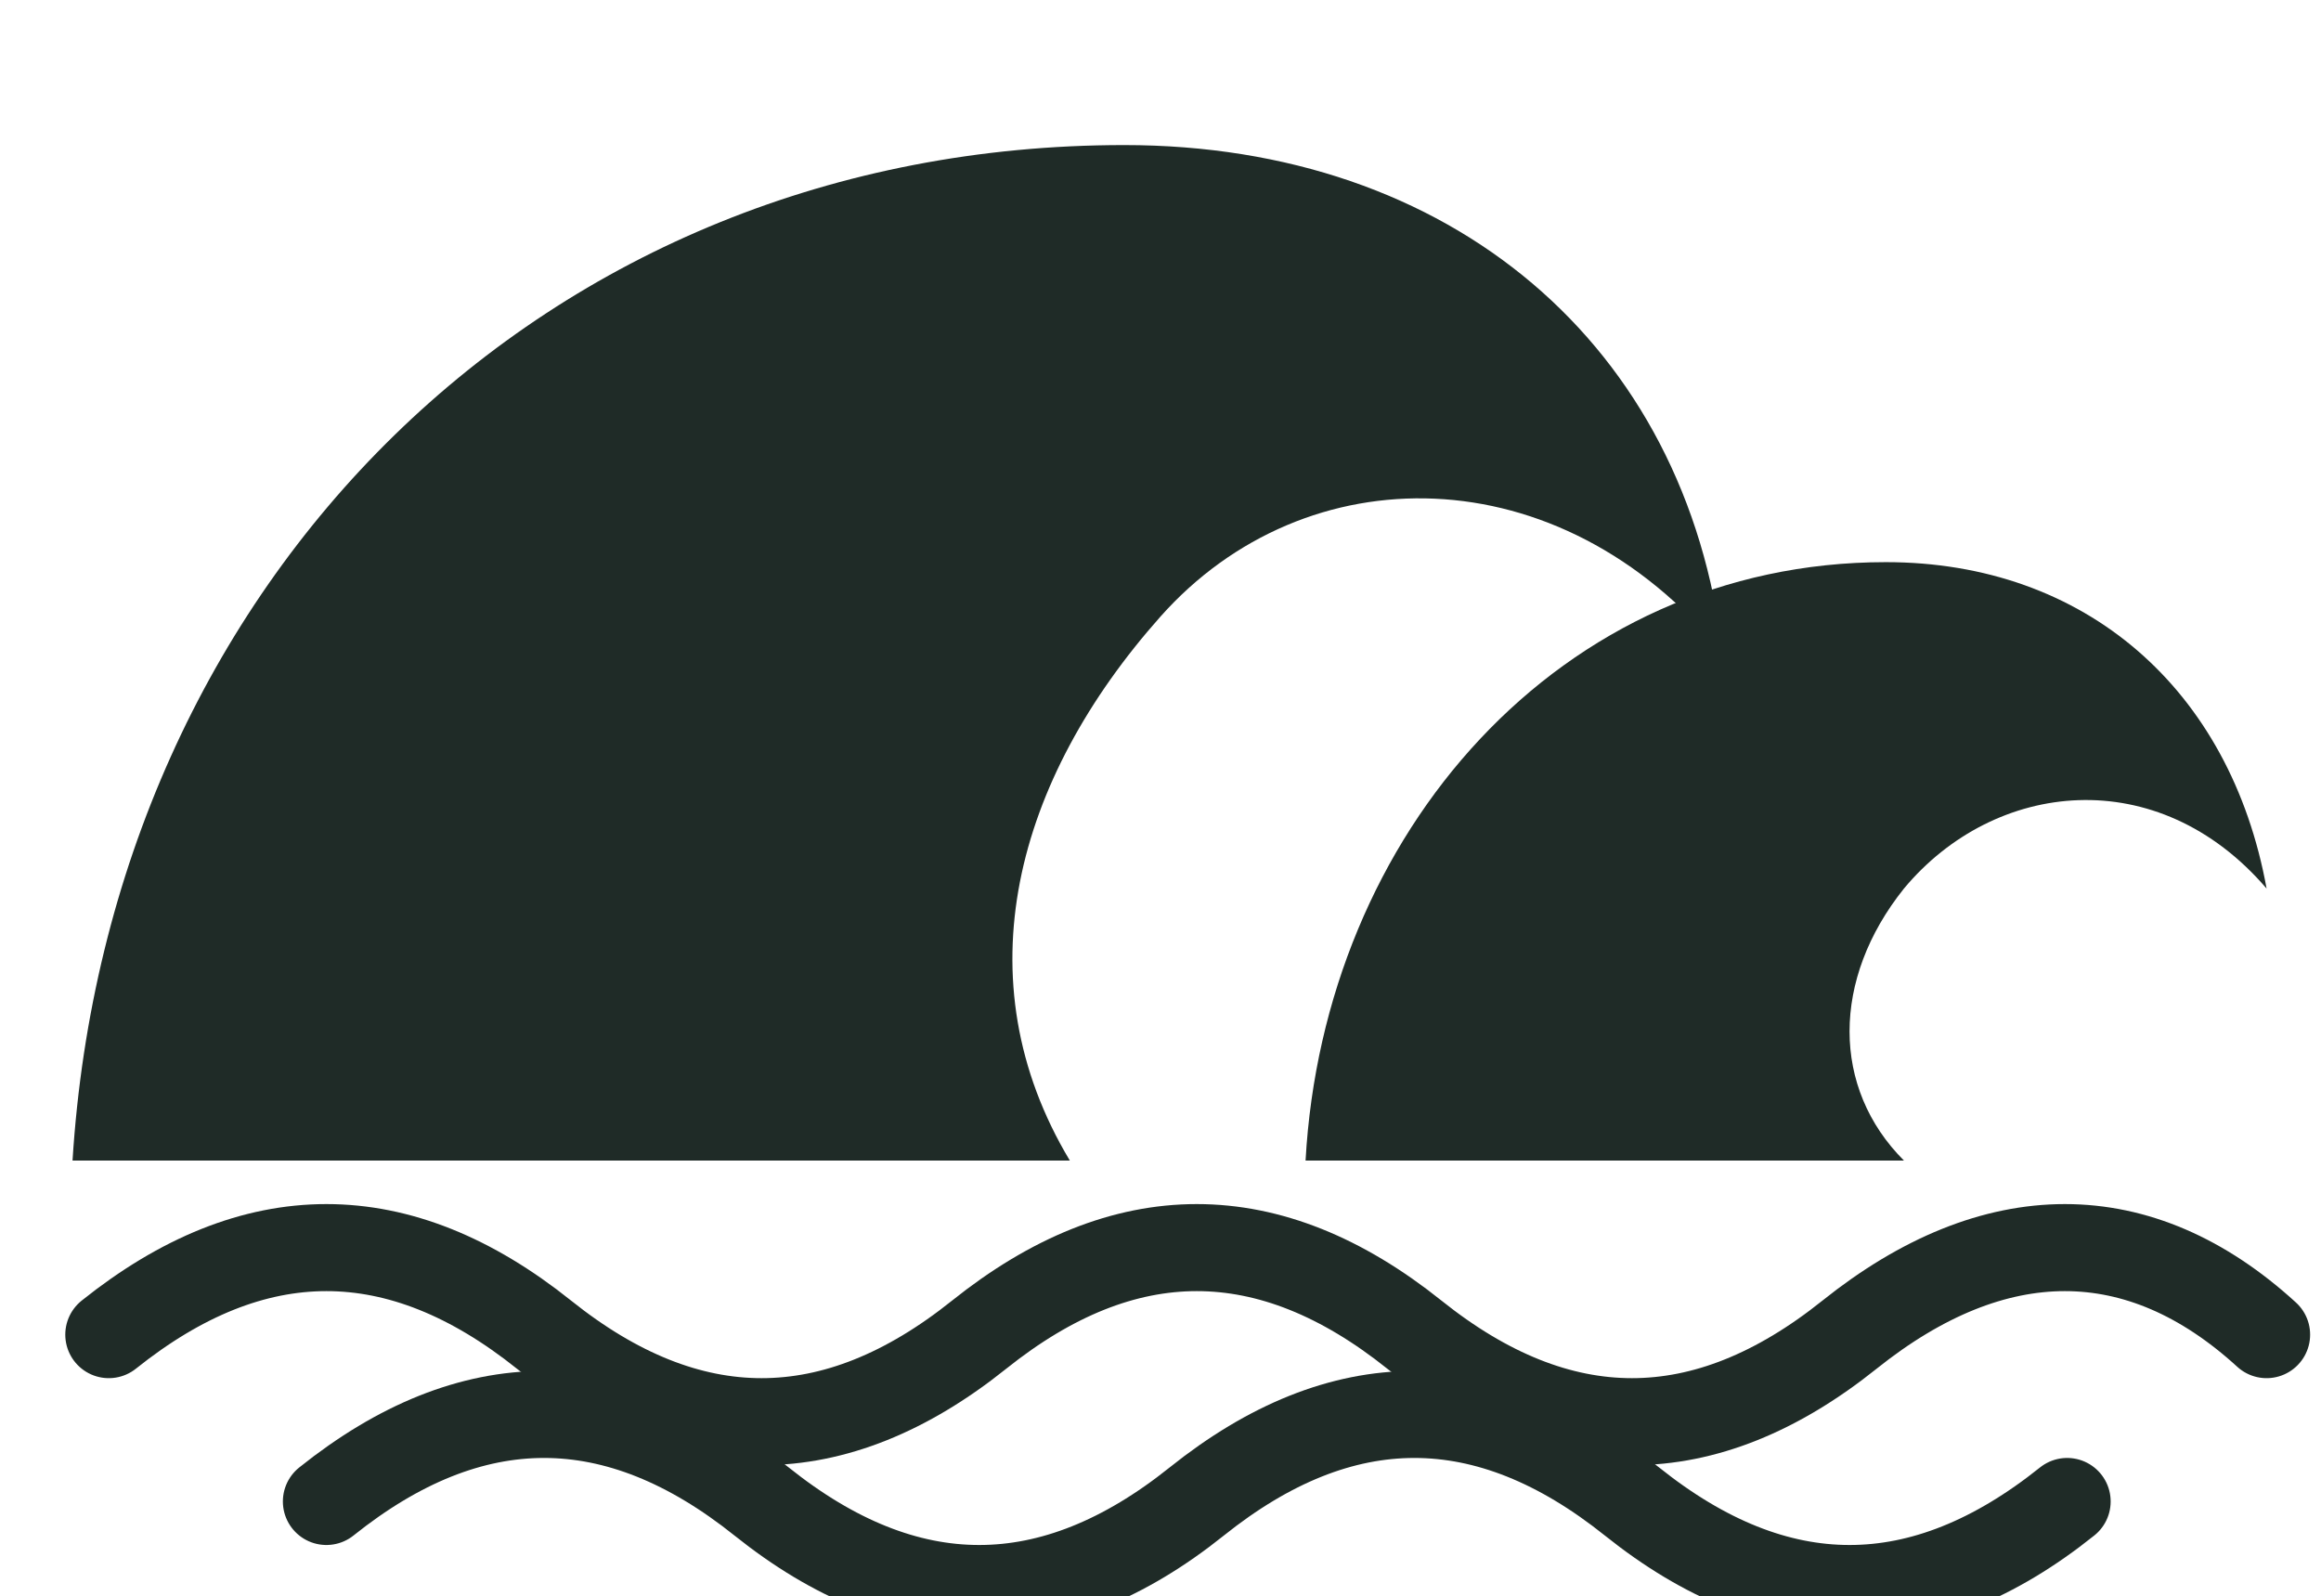
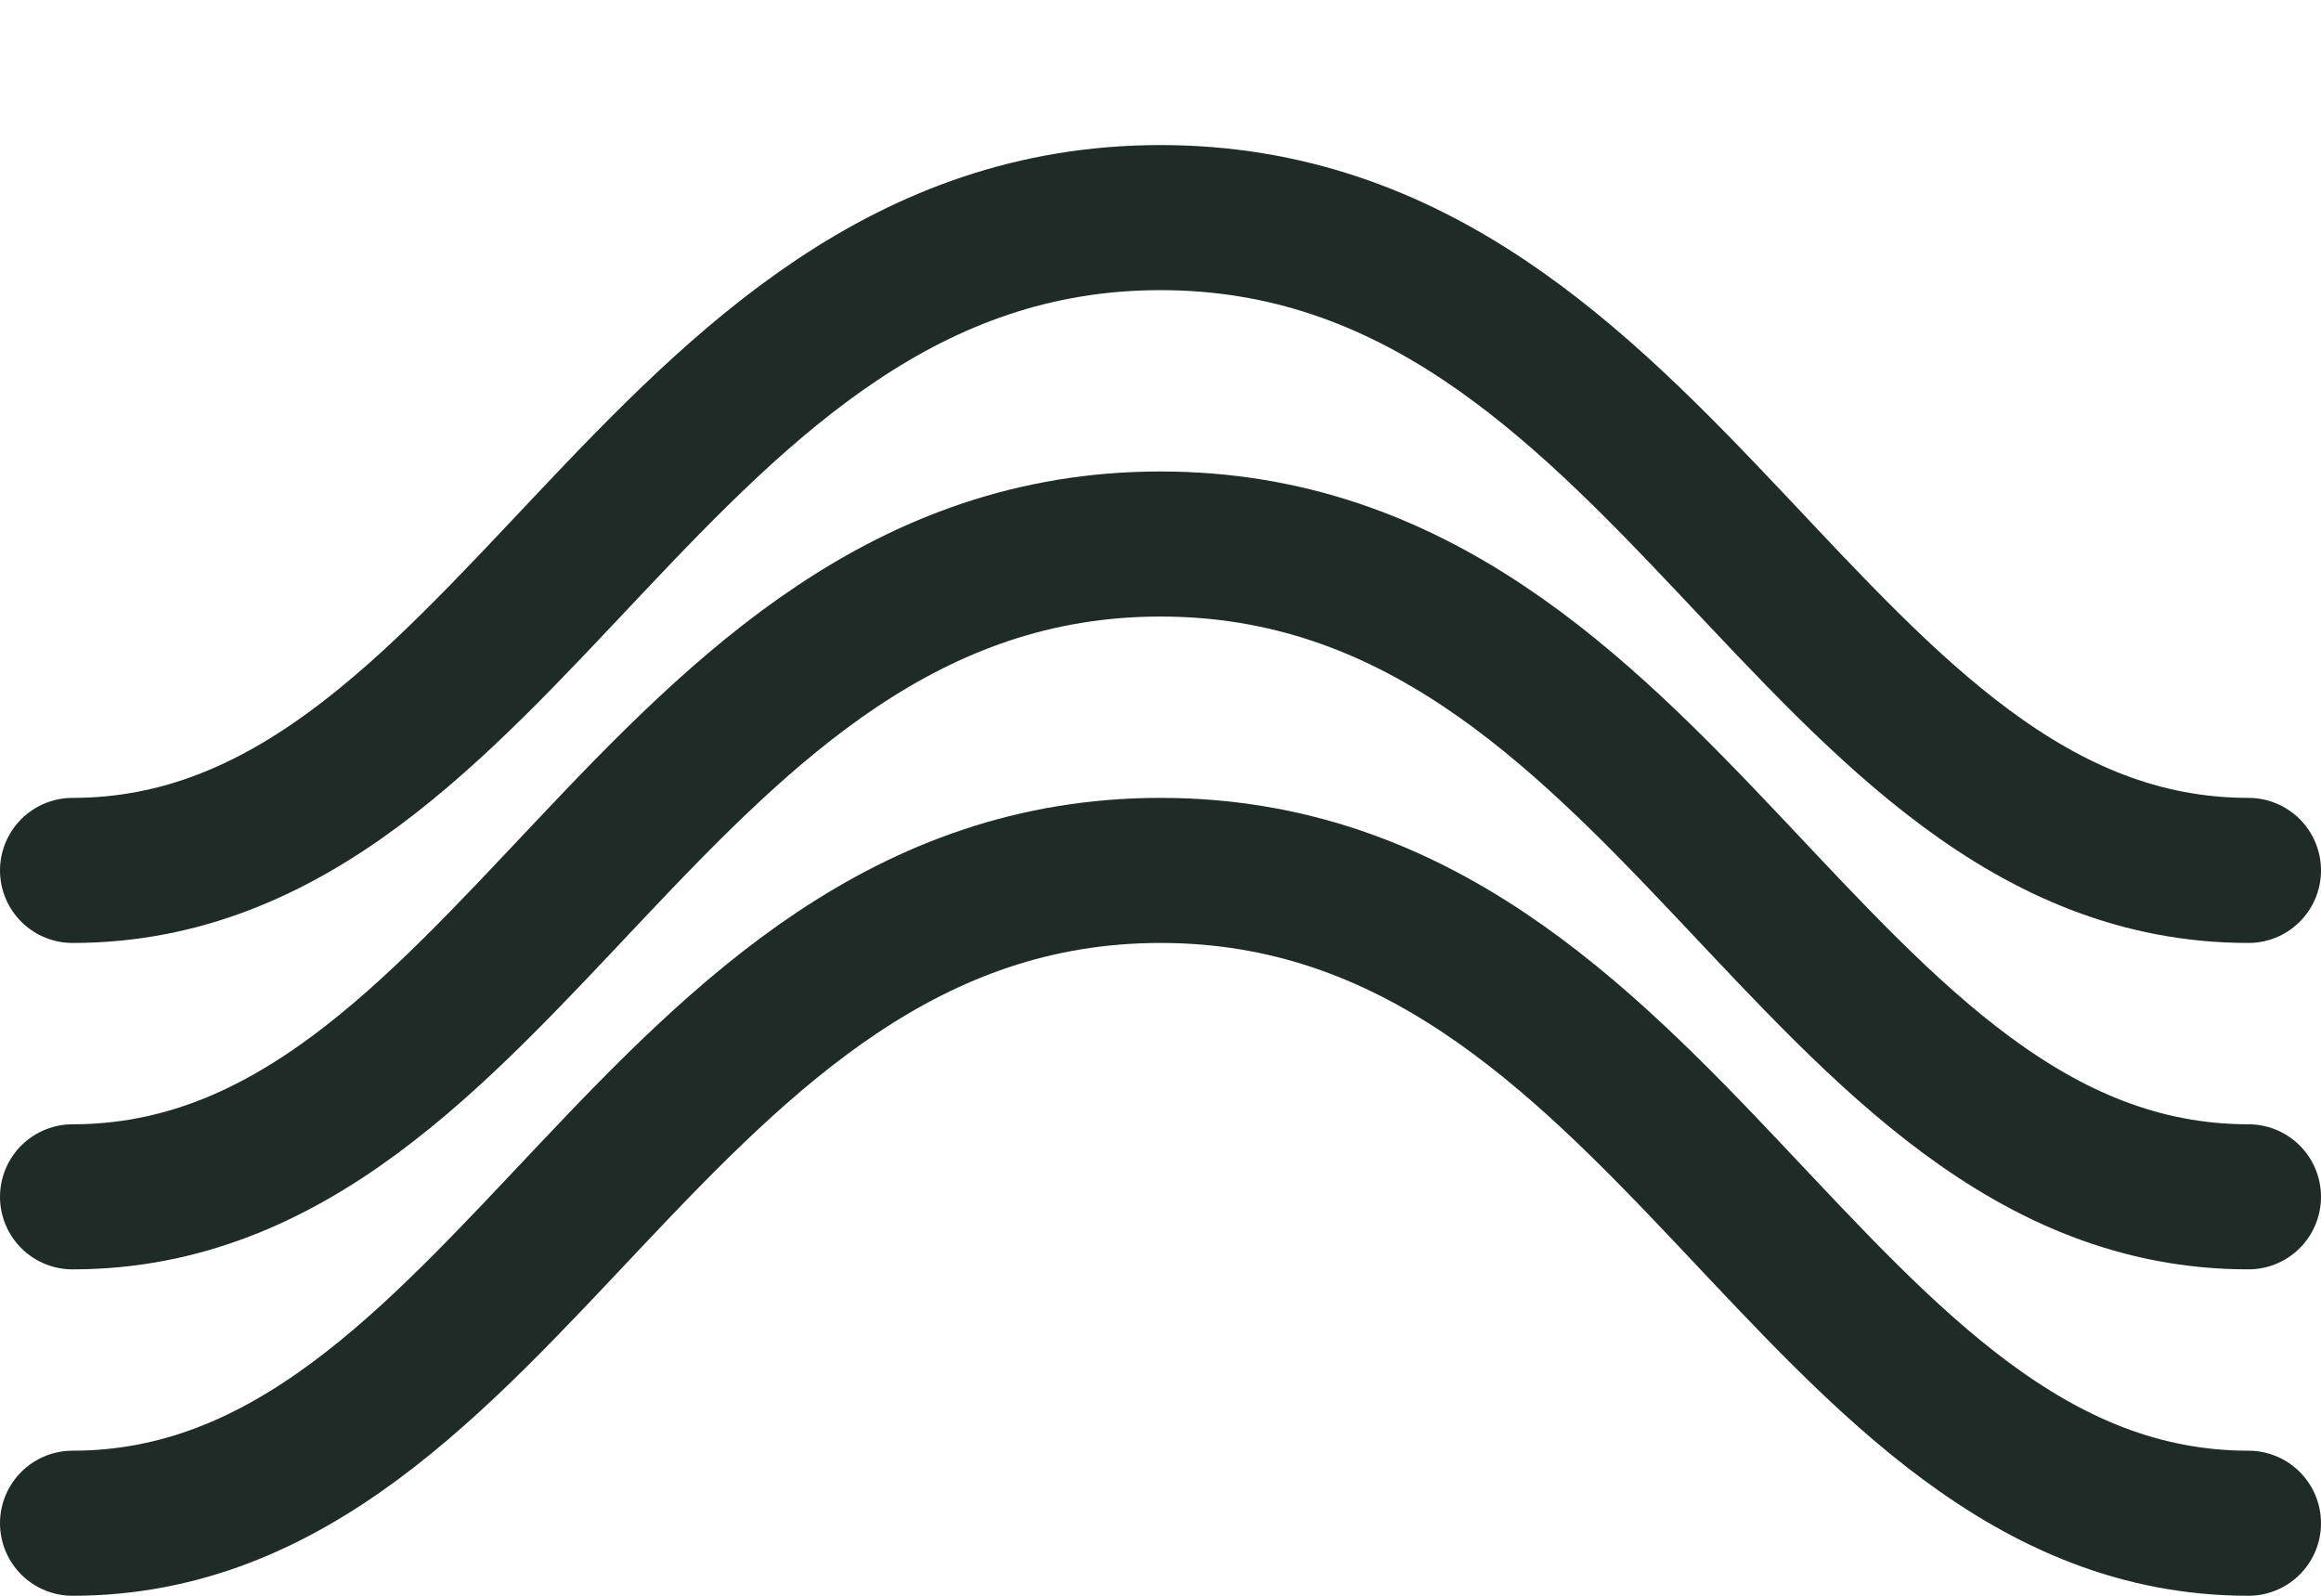
<svg xmlns="http://www.w3.org/2000/svg" width="64" height="44" viewBox="0 0 64 44" style="color:#1f2b27">
-   <g fill="currentColor">
-     <path d="M36 32C36.5 23 43 15.5 52 15.5C57.5 15.5 61.5 19 62.5 24.5C59.5 21 55 21.5 52.5 24.5C50.5 27 50.5 30 52.5 32Z" />
-     <path d="M2 32C3 16 15 4 31 4C40 4 46.5 9.5 47.5 18C43 12.5 36 12.5 32 17C28 21.5 26.5 27 29.5 32Z" />
-   </g>
-   <g fill="none" stroke="currentColor" stroke-width="2.4" stroke-linecap="round">
-     <path d="M3 36.8c4-3.2 8-3.2 12 0s8 3.2 12 0 8-3.2 12 0 8 3.2 12 0 8-3.2 11.5 0" />
-     <path d="M9 41.4c4-3.2 8-3.2 12 0s8 3.2 12 0 8-3.2 12 0 8 3.2 12 0" />
+   <g fill="none" stroke="currentColor" stroke-width="4" stroke-linecap="round" stroke-linejoin="round">
+     <path d="M2 24C14 24 18 6 32 6S50 24 62 24" />
+     <path d="M2 33C14 33 18 15 32 15S50 33 62 33" />
+     <path d="M2 42C14 42 18 24 32 24S50 42 62 42" />
  </g>
</svg>
